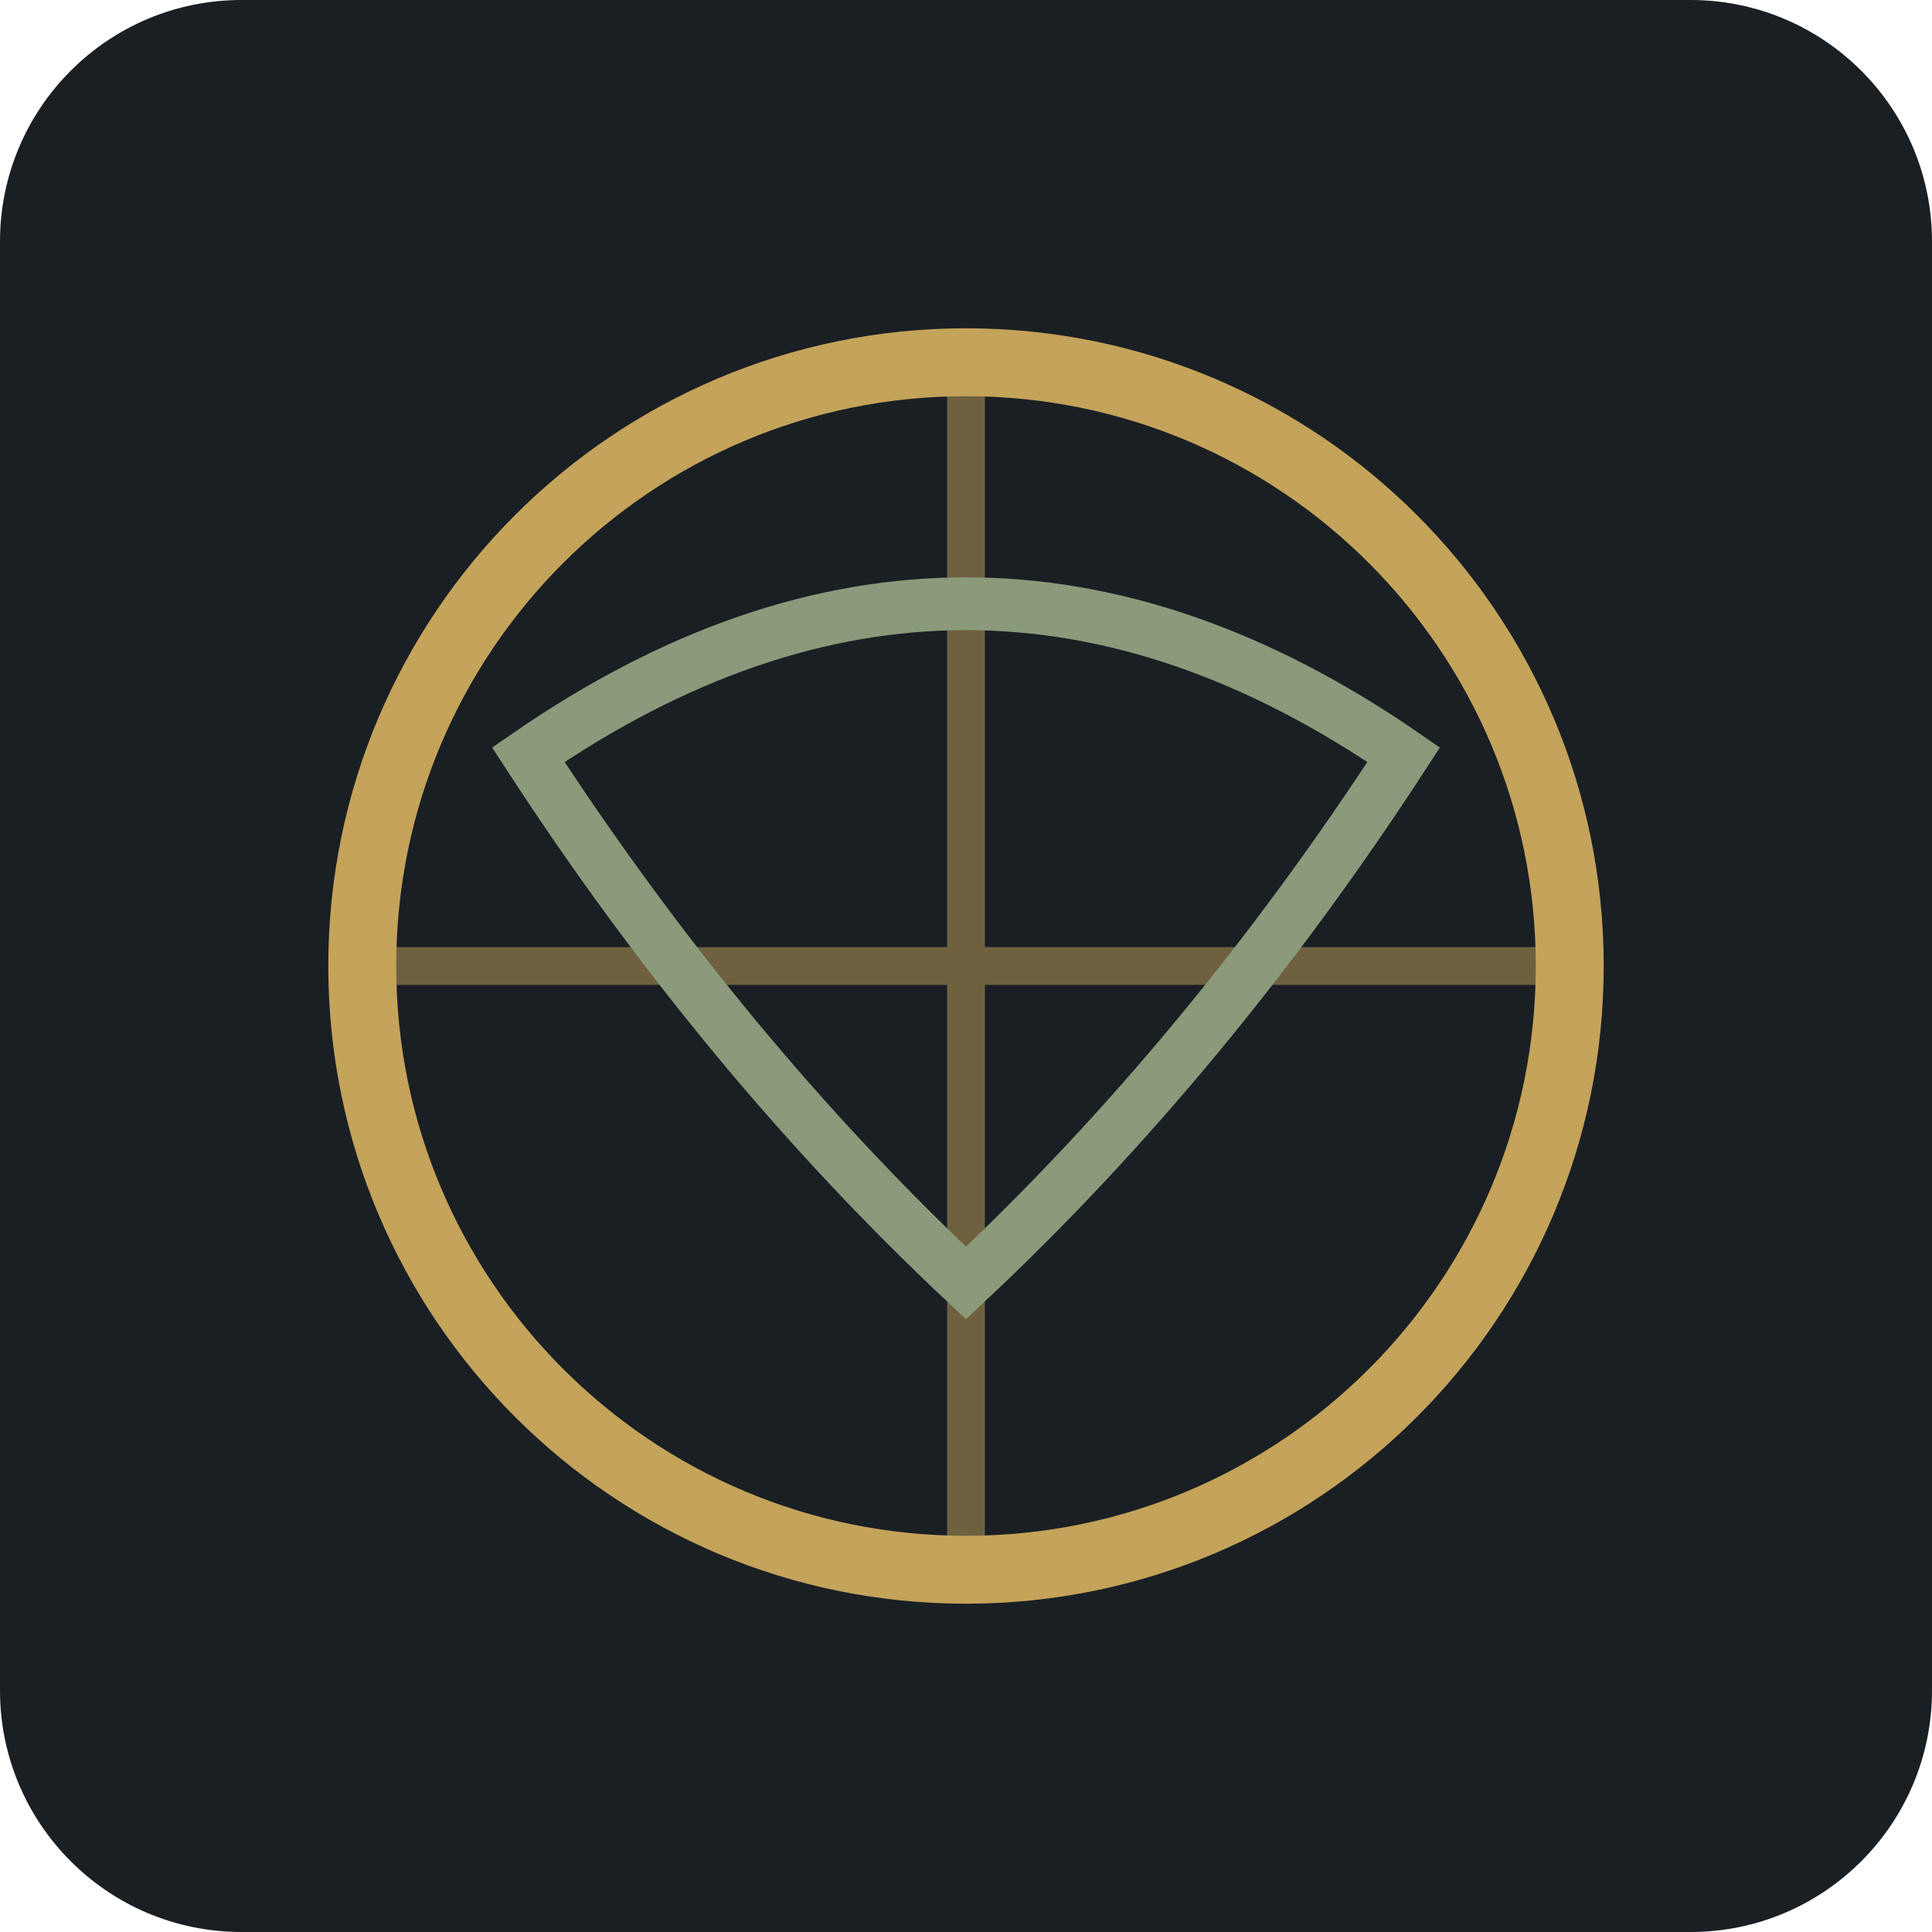
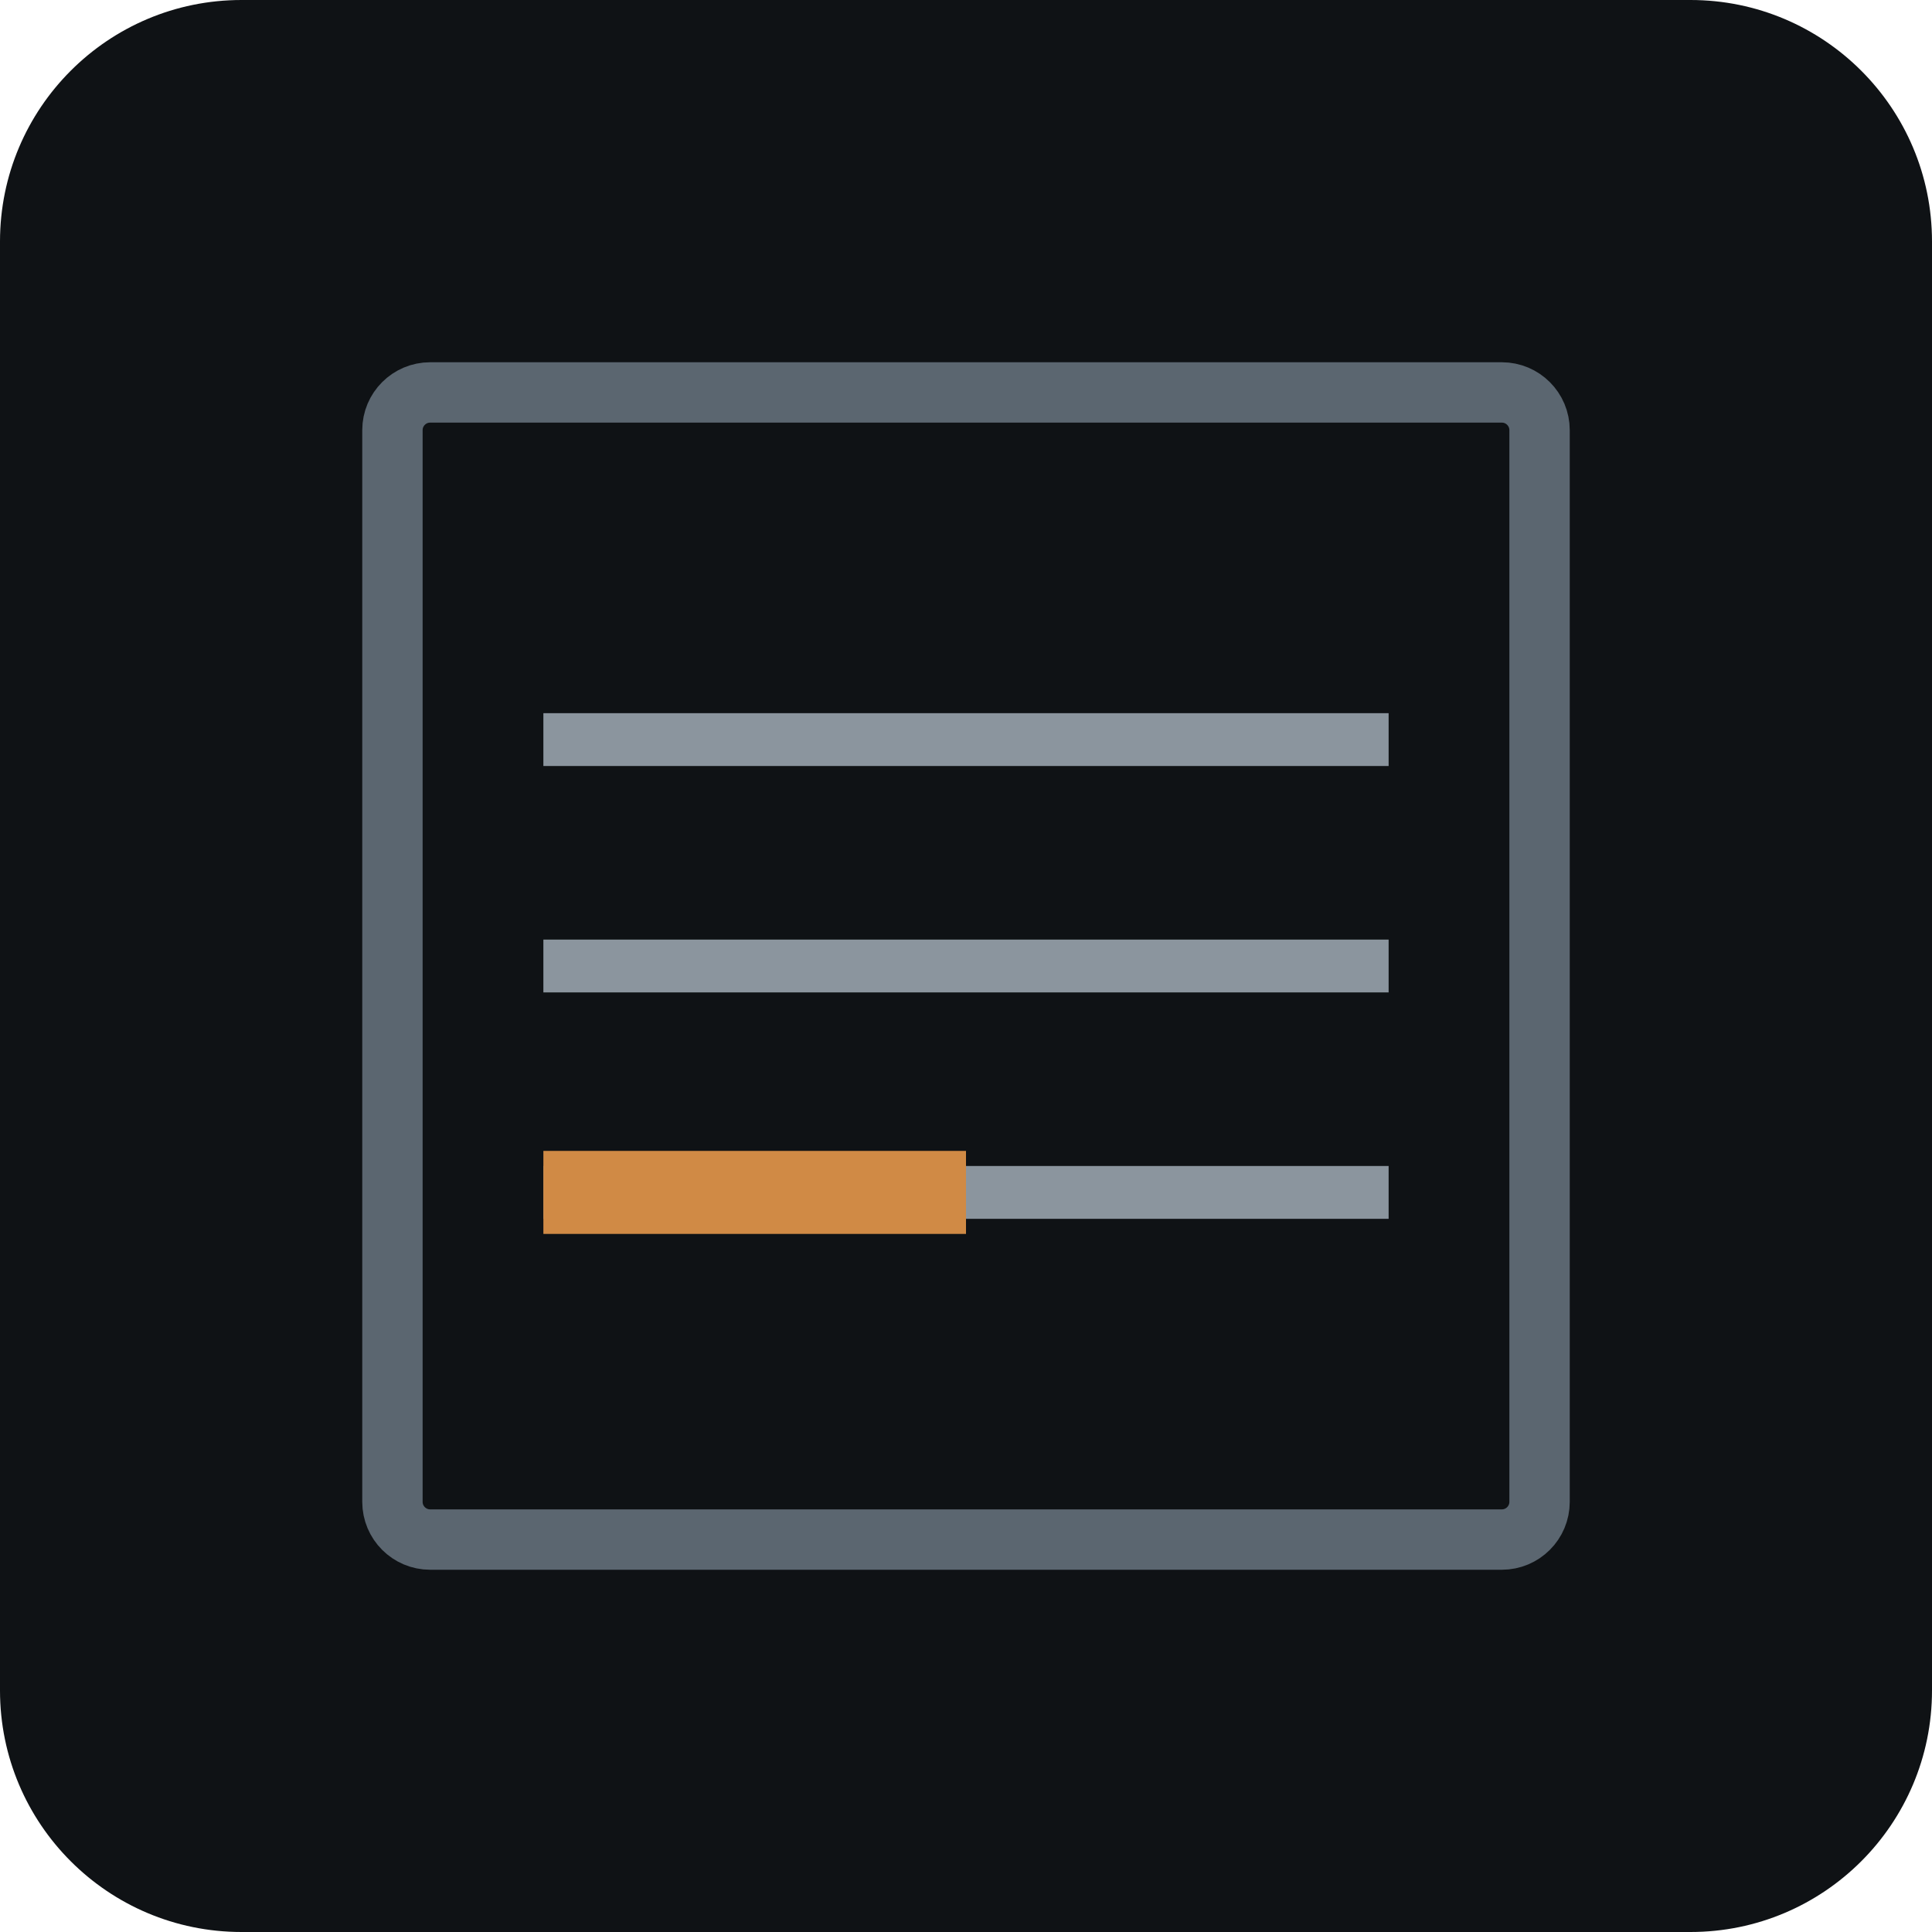
<svg xmlns="http://www.w3.org/2000/svg" viewBox="0 0 512 512">
-   <rect width="512" height="512" rx="64" fill="#1a1f24" />
-   <circle cx="256" cy="256" r="160" fill="none" stroke="#c4a35a" stroke-width="18" />
-   <path d="M96 256h320M256 96v320" stroke="#c4a35a" stroke-width="10" opacity=".5" />
-   <path d="M140 200 Q256 120 372 200 Q320 280 256 340 Q192 280 140 200Z" fill="none" stroke="#8a9a7b" stroke-width="14" />
+   <rect width="512" height="512" rx="64" fill="#0f1215" />
+   <rect x="104" y="104" width="304" height="304" rx="10" fill="none" stroke="#5b6670" stroke-width="16" />
+   <path d="M144 196h224M144 256h224M144 316h224" stroke="#8b959e" stroke-width="14" />
+   <path d="M144 316h112" stroke="#d08a45" stroke-width="22" />
</svg>
